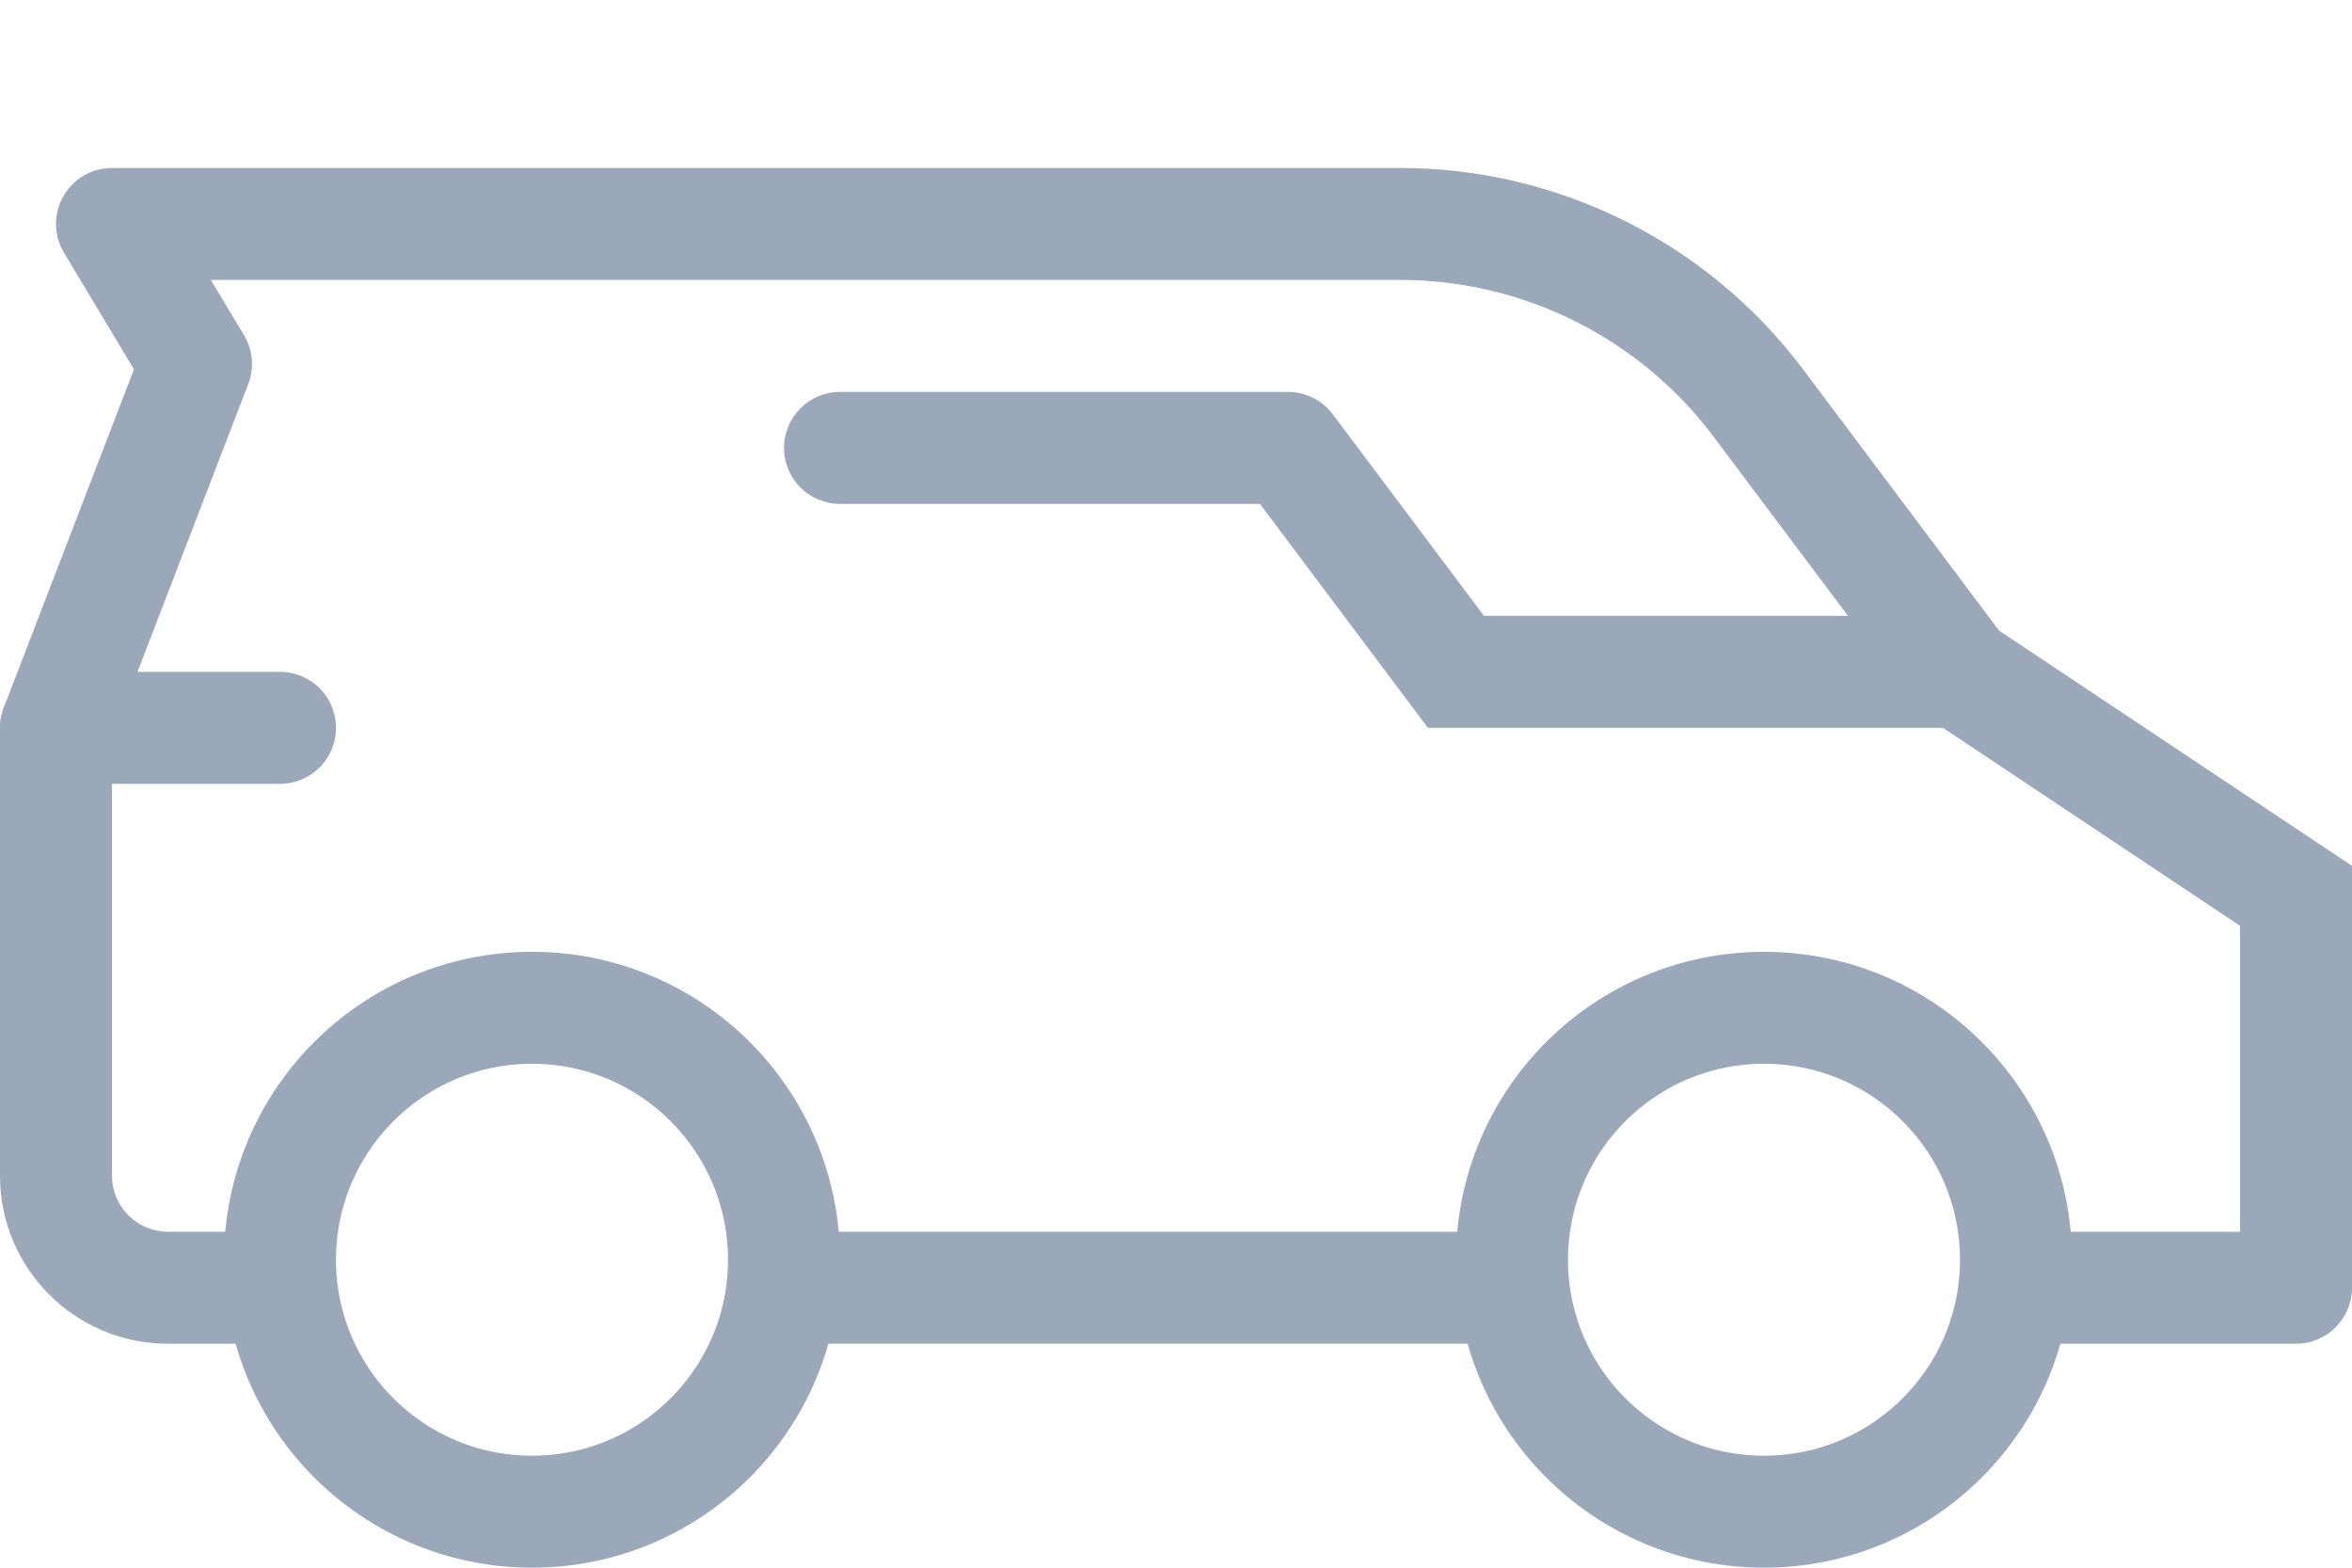
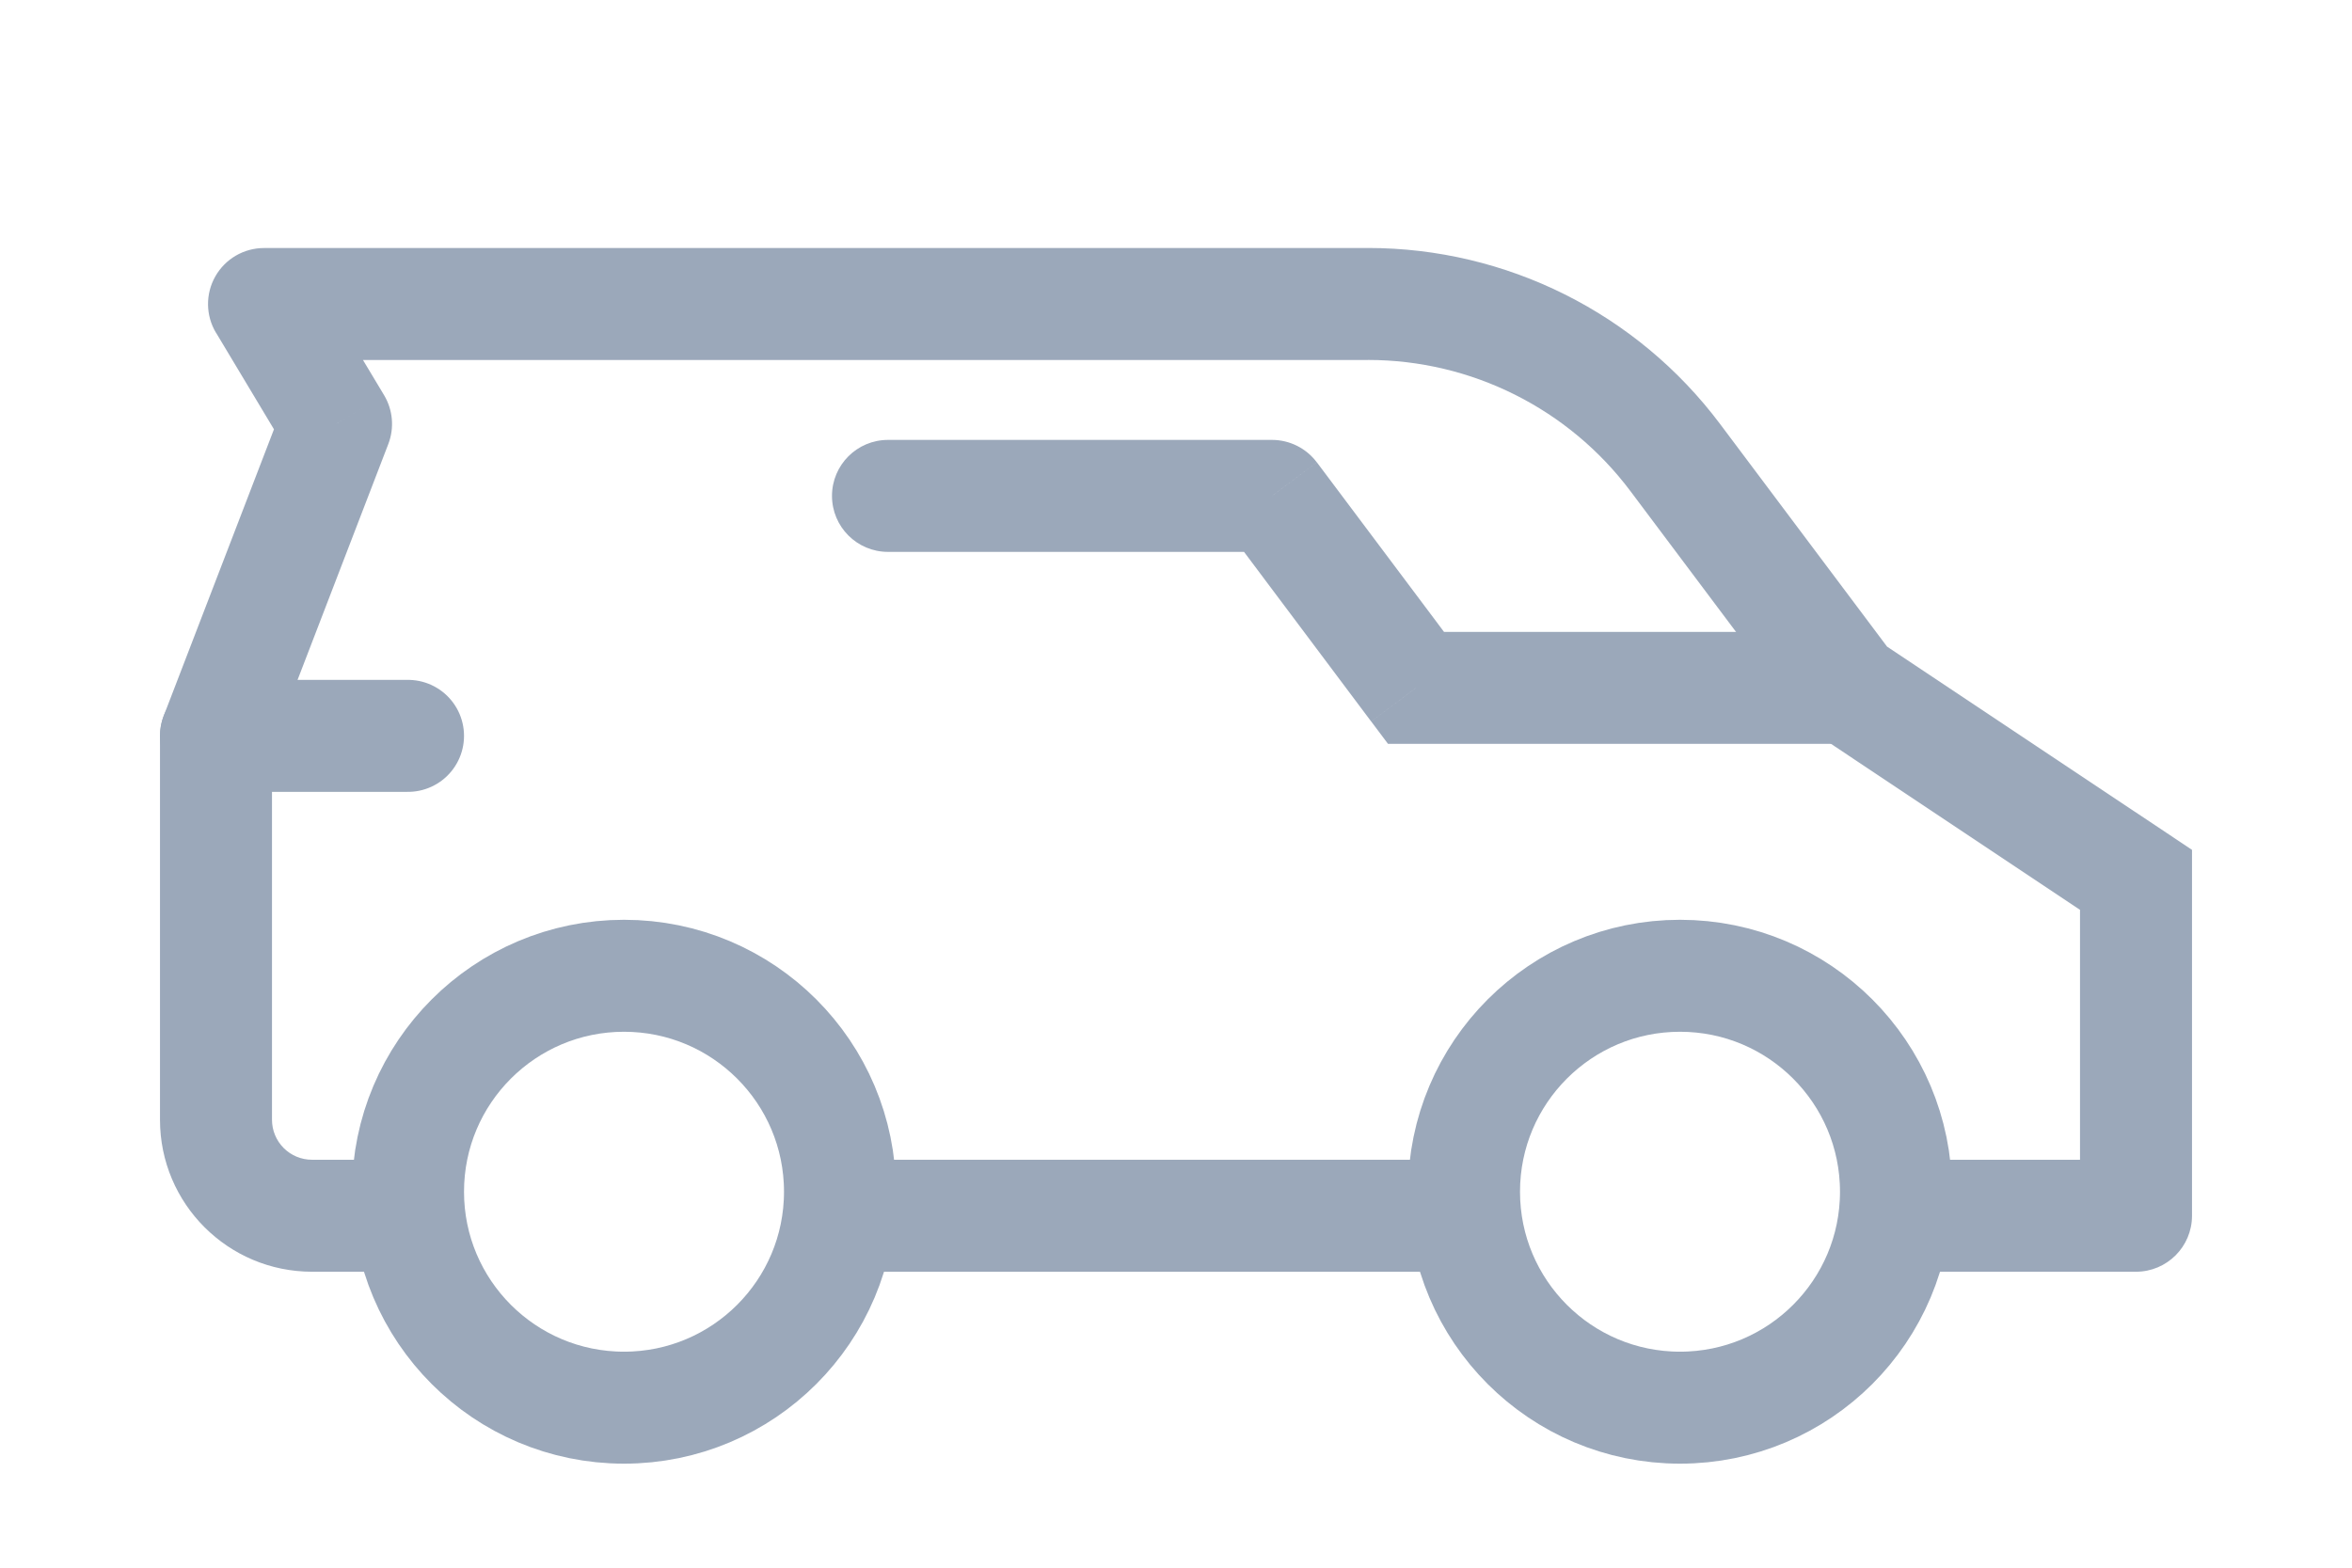
- <svg xmlns="http://www.w3.org/2000/svg" width="42" height="28" viewBox="0 0 42 28" fill="none">
-   <path d="M14 23H27.188" stroke="#9BA8BA" stroke-width="2" />
-   <path d="M1 13H5" stroke="#9BA8BA" stroke-width="2" stroke-linecap="round" />
-   <path d="M35 13C35.552 13 36 12.552 36 12C36 11.448 35.552 11 35 11V13ZM26 12L25.2 12.6L25.5 13H26V12ZM23 8L23.8 7.4C23.611 7.148 23.315 7 23 7V8ZM15 7C14.448 7 14 7.448 14 8C14 8.552 14.448 9 15 9V7ZM35 11H26V13H35V11ZM26.8 11.4L23.8 7.4L22.2 8.6L25.2 12.6L26.8 11.4ZM23 7H15V9H23V7Z" fill="#9BA8BA" />
-   <path d="M31.4 7.2L30.6 7.8L30.6 7.8L31.4 7.2ZM35 12L34.2 12.6C34.268 12.691 34.351 12.769 34.445 12.832L35 12ZM41 16H42V15.465L41.555 15.168L41 16ZM41 23V24C41.552 24 42 23.552 42 23H41ZM5 24C5.552 24 6 23.552 6 23C6 22.448 5.552 22 5 22V24ZM36 22C35.448 22 35 22.448 35 23C35 23.552 35.448 24 36 24V22ZM2 4V3C1.64 3 1.307 3.194 1.13 3.507C0.952 3.821 0.957 4.206 1.143 4.514L2 4ZM3.5 6.5L4.433 6.859C4.544 6.572 4.516 6.249 4.357 5.986L3.5 6.5ZM1 13L0.067 12.641C0.023 12.756 0 12.877 0 13H1ZM30.6 7.8L34.2 12.6L35.8 11.4L32.2 6.6L30.6 7.8ZM40 16V23H42V16H40ZM3 24H5V22H3V24ZM41.555 15.168L35.555 11.168L34.445 12.832L40.445 16.832L41.555 15.168ZM1.143 4.514L2.643 7.014L4.357 5.986L2.857 3.486L1.143 4.514ZM2.567 6.141L0.067 12.641L1.933 13.359L4.433 6.859L2.567 6.141ZM0 21C0 22.657 1.343 24 3 24V22C2.448 22 2 21.552 2 21H0ZM32.2 6.6C30.5 4.334 27.833 3 25 3V5C27.203 5 29.278 6.037 30.6 7.8L32.2 6.6ZM0 13V21H2V13H0ZM41 22H36V24H41V22ZM25 3H2V5H25V3Z" fill="#9BA8BA" />
-   <path d="M36 22.5C36 24.985 33.985 27 31.5 27C29.015 27 27 24.985 27 22.5C27 20.015 29.015 18 31.5 18C33.985 18 36 20.015 36 22.5Z" stroke="#9BA8BA" stroke-width="2" />
-   <path d="M14 22.5C14 24.985 11.985 27 9.5 27C7.015 27 5 24.985 5 22.5C5 20.015 7.015 18 9.5 18C11.985 18 14 20.015 14 22.5Z" stroke="#9BA8BA" stroke-width="2" />
+ <svg xmlns="http://www.w3.org/2000/svg" width="42" height="28" fill="none" viewBox="0 0 42 28">
+   <path stroke="#9BA8BA" stroke-width="2" d="M15 21.714h11.304" />
+   <path stroke="#9BA8BA" stroke-linecap="round" stroke-width="2" d="M3.857 13.143h3.429" />
+   <path fill="#9BA8BA" d="M33 13.286a1 1 0 1 0 0-2v2Zm-7.714-1-.8.6.3.4h.5v-1Zm-2.572-3.429.8-.6a1 1 0 0 0-.8-.4v1Zm-6.857-1a1 1 0 1 0 0 2v-2ZM33 11.286h-7.714v2H33v-2Zm-6.914.4-2.571-3.429-1.6 1.2 2.57 3.429 1.6-1.2Zm-3.371-3.829h-6.858v2h6.858v-2Z" />
+   <path fill="#9BA8BA" d="m33 12.286-.8.6c.068.09.151.169.246.232l.554-.832Zm5.143 3.428h1v-.535l-.445-.297-.555.832Zm0 6v1a1 1 0 0 0 1-1h-1Zm-30.857 1a1 1 0 1 0 0-2v2Zm26.571-2a1 1 0 1 0 0 2v-2ZM4.715 5.43v-1a1 1 0 0 0-.858 1.514l.858-.514ZM6 7.572l.934.359a1 1 0 0 0-.076-.874L6 7.572Zm-2.143 5.571-.933-.359a1 1 0 0 0-.067.359h1Zm25.258-4.371 3.085 4.114 1.6-1.2-3.085-4.114-1.6 1.2Zm8.028 6.942v6h2v-6h-2Zm-31.571 7h1.714v-2H5.572v2Zm33.126-7.832-5.143-3.428-1.11 1.664 5.143 3.429 1.11-1.665ZM3.858 5.943l1.285 2.143 1.715-1.029-1.286-2.143-1.715 1.03Zm1.209 1.27-2.143 5.571 1.867.718 2.143-5.571-1.867-.718ZM2.857 20c0 1.5 1.216 2.714 2.715 2.714v-2A.714.714 0 0 1 4.857 20h-2ZM30.715 7.572a7.857 7.857 0 0 0-6.286-3.143v2c1.843 0 3.58.868 4.686 2.343l1.6-1.2ZM2.857 13.143V20h2v-6.857h-2Zm35.286 7.571h-4.286v2h4.286v-2ZM24.43 4.43H4.715v2h19.714v-2Z" />
+   <path stroke="#9BA8BA" stroke-width="2" d="M33.857 21.285a3.857 3.857 0 1 1-7.714 0 3.857 3.857 0 0 1 7.714 0ZM15 21.285a3.857 3.857 0 1 1-7.714 0 3.857 3.857 0 0 1 7.714 0Z" />
</svg>
